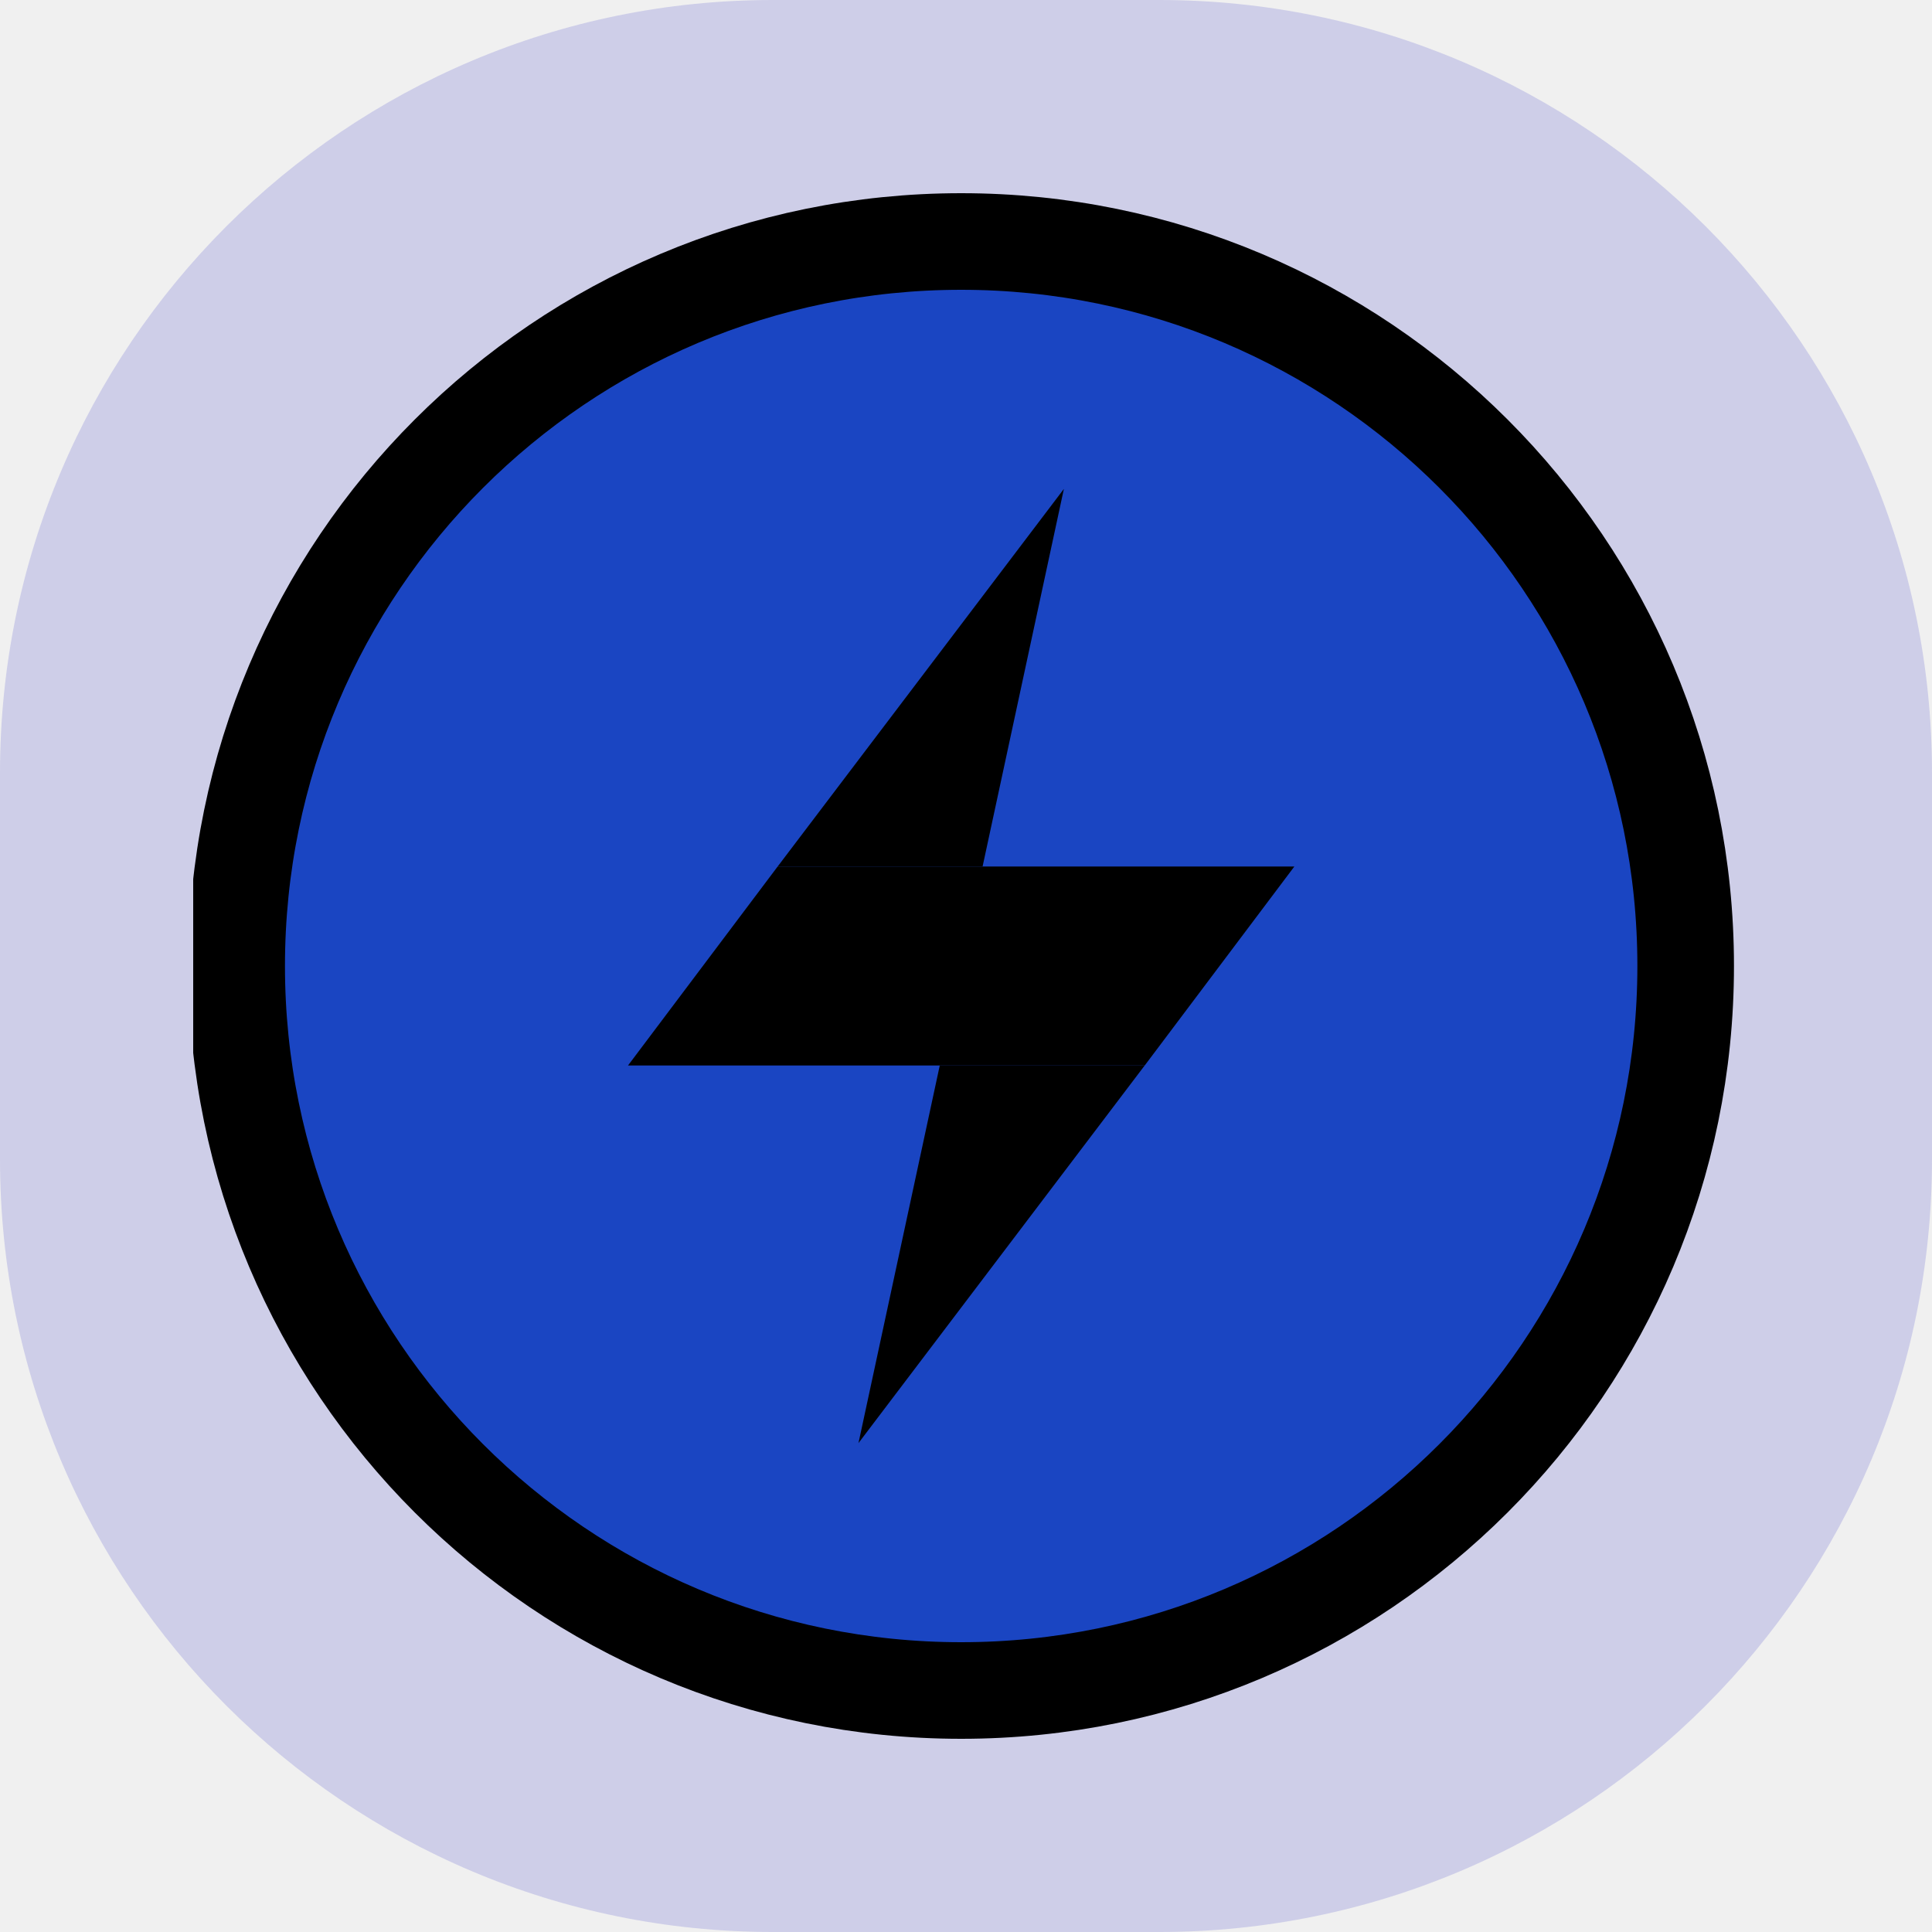
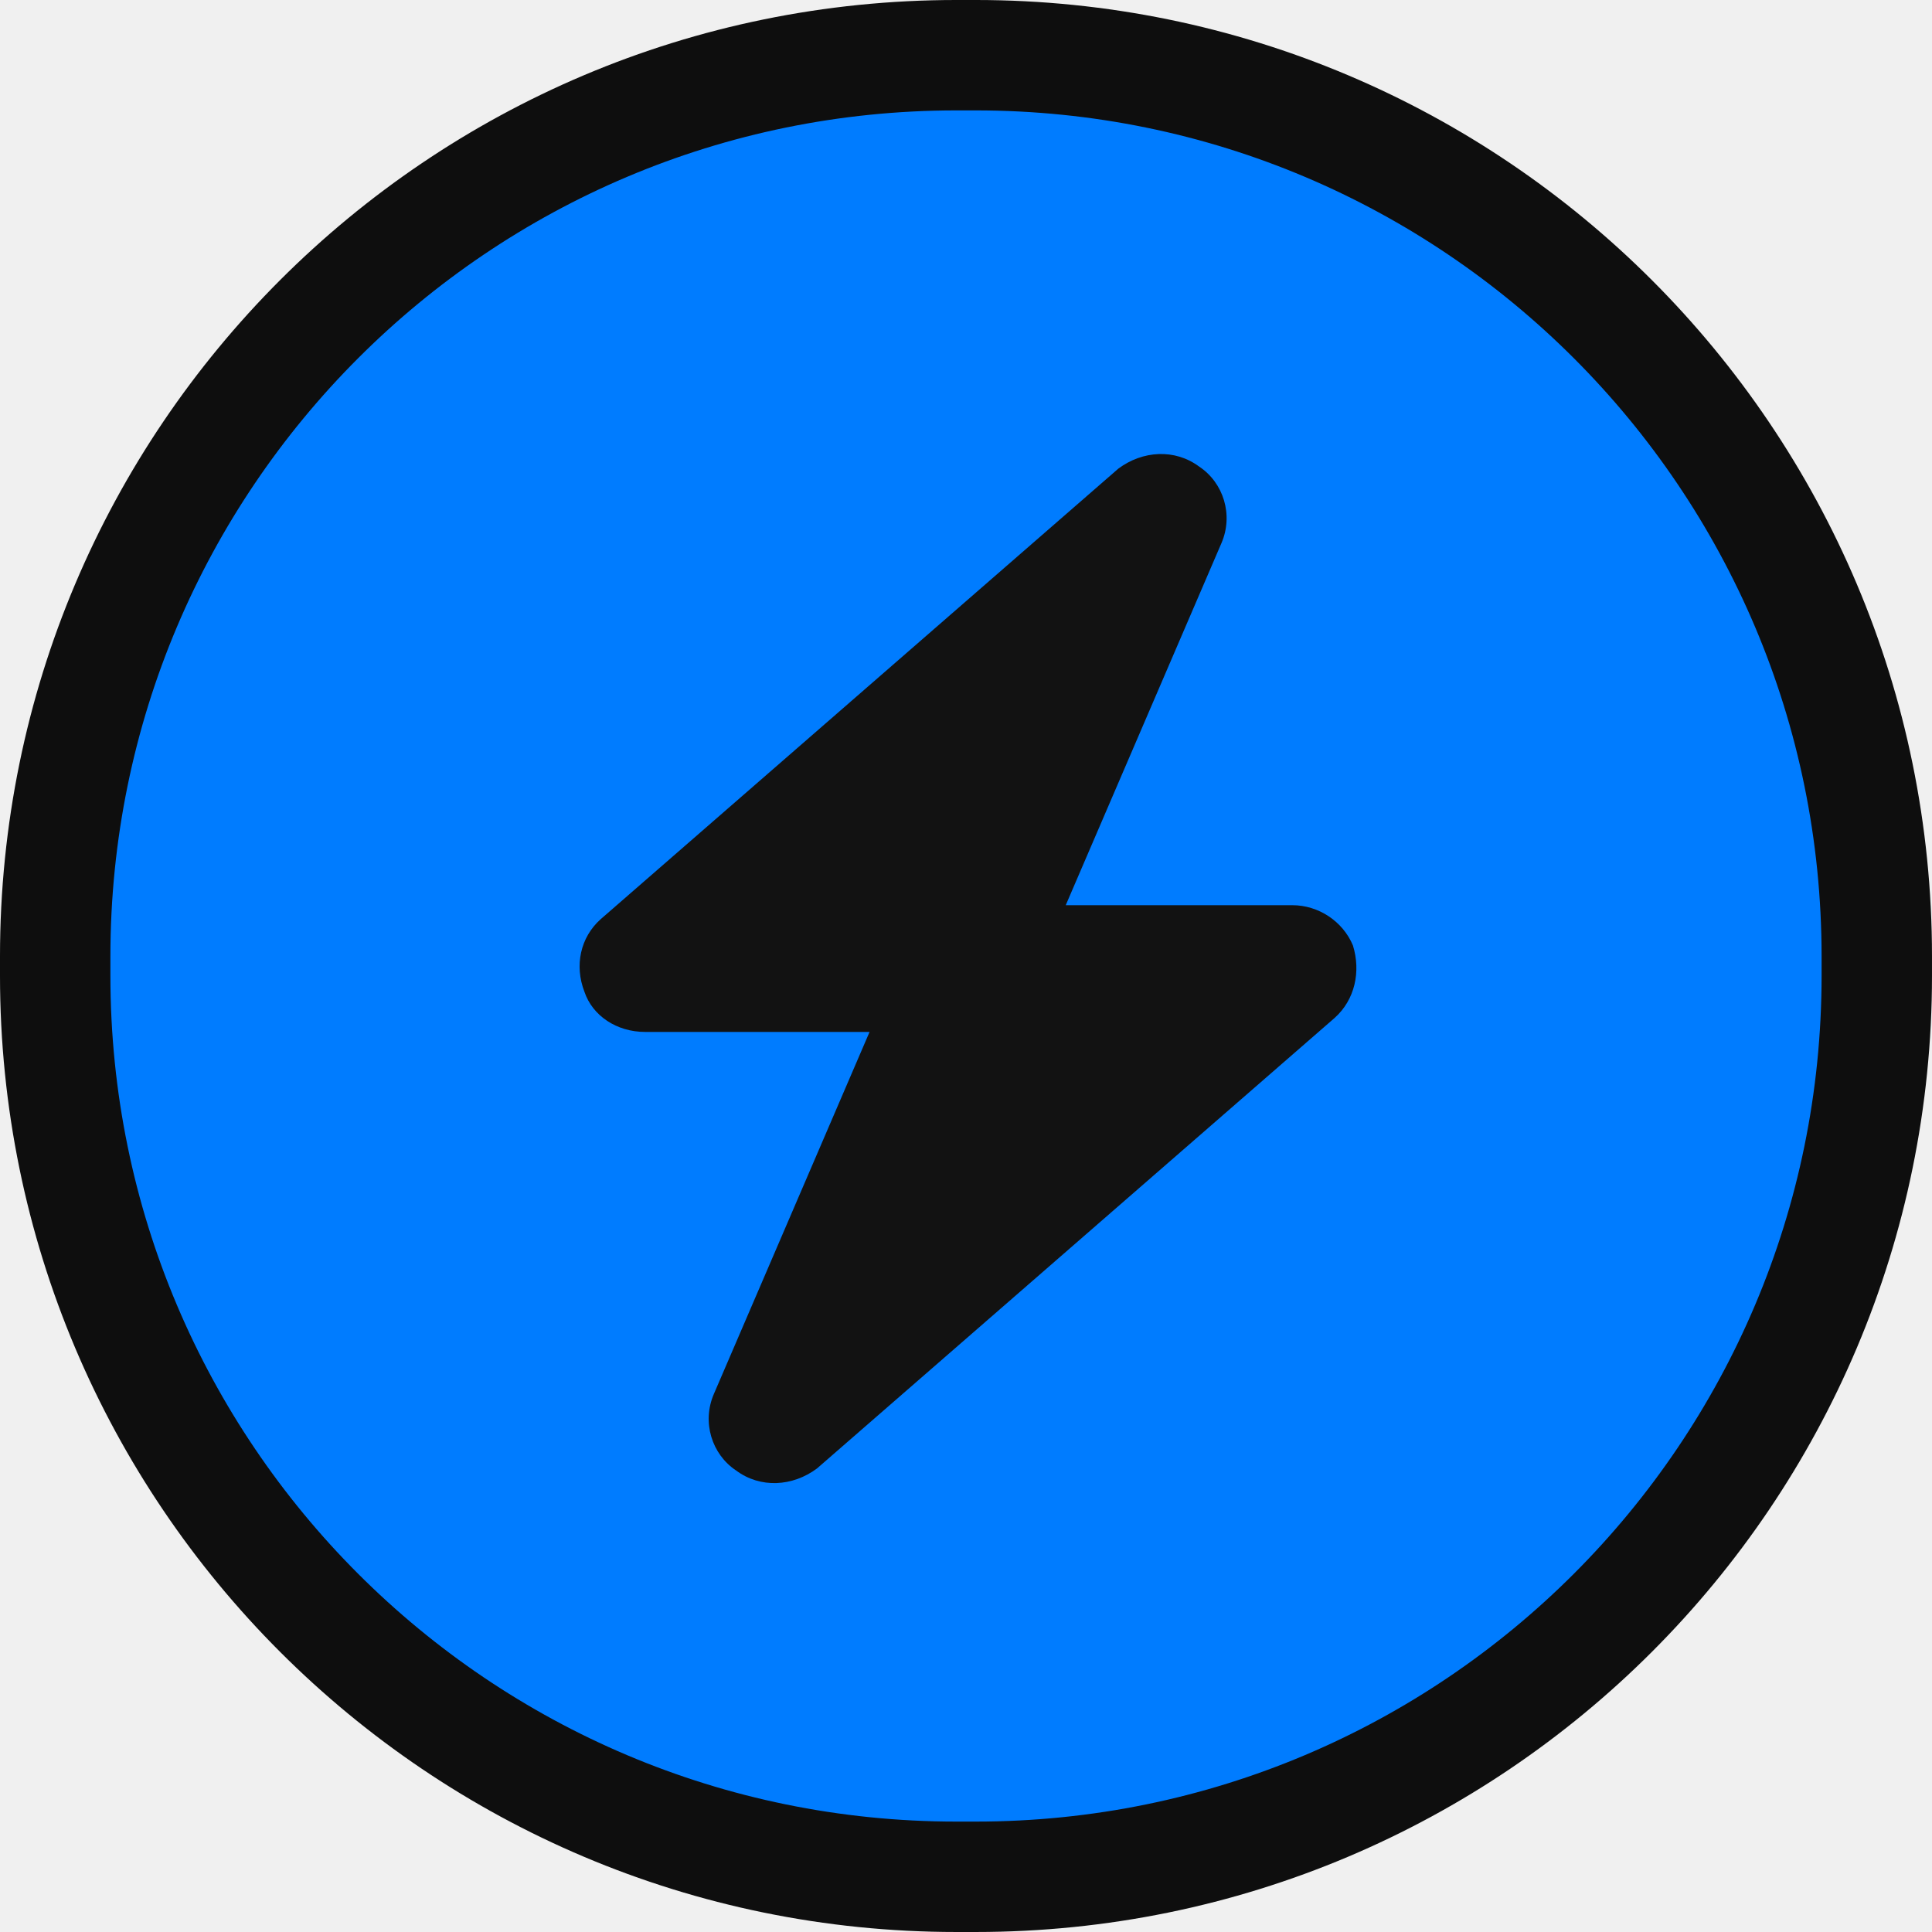
<svg xmlns="http://www.w3.org/2000/svg" width="200" height="200" viewBox="0 0 200 200" fill="none">
-   <rect width="200" height="200" rx="80" fill="#CECEE8" />
-   <g clip-path="url(#clip0_63_4074)">
-     <path d="M174.5 100C174.5 141.421 140.921 175 99.5 175C58.079 175 24.5 141.421 24.5 100C24.5 58.579 58.079 25 99.5 25C140.921 25 174.5 58.579 174.5 100Z" fill="#1A45C2" stroke="black" stroke-width="10" />
-     <path fill-rule="evenodd" clip-rule="evenodd" d="M110.133 50.611L101.717 89.702H80.502L110.133 50.611Z" fill="black" />
-     <path fill-rule="evenodd" clip-rule="evenodd" d="M133.99 89.702L118.502 110.298H65.012L80.502 89.702H133.99Z" fill="black" />
-     <path fill-rule="evenodd" clip-rule="evenodd" d="M118.499 110.297L88.869 149.389L97.284 110.297H118.499Z" fill="black" />
-   </g>
-   <defs>
-     <clipPath id="clip0_63_4074">
-       <rect width="160" height="160" fill="white" transform="translate(20 20)" />
-     </clipPath>
-   </defs>
+   <rect x="5.714" y="5.714" width="188.571" height="188.571" rx="93.286" fill="#007CFF" />
+   <rect x="5.714" y="5.714" width="188.571" height="188.571" rx="93.286" stroke="#0E0E0E" stroke-width="11.429" />
+   <path d="M126.446 56.219L110.325 93.705H133.773C136.495 93.705 139.007 95.371 140.054 97.87C140.891 100.577 140.263 103.493 138.17 105.367L84.574 152.015C82.062 153.889 78.712 154.098 76.2 152.223C73.687 150.557 72.641 147.225 73.897 144.31L90.017 106.825H66.778C63.847 106.825 61.335 105.159 60.498 102.66C59.451 99.952 60.079 97.037 62.173 95.162L115.768 48.514C118.281 46.64 121.63 46.432 124.143 48.306C126.655 49.972 127.702 53.304 126.446 56.219Z" fill="#121212" />
</svg>
